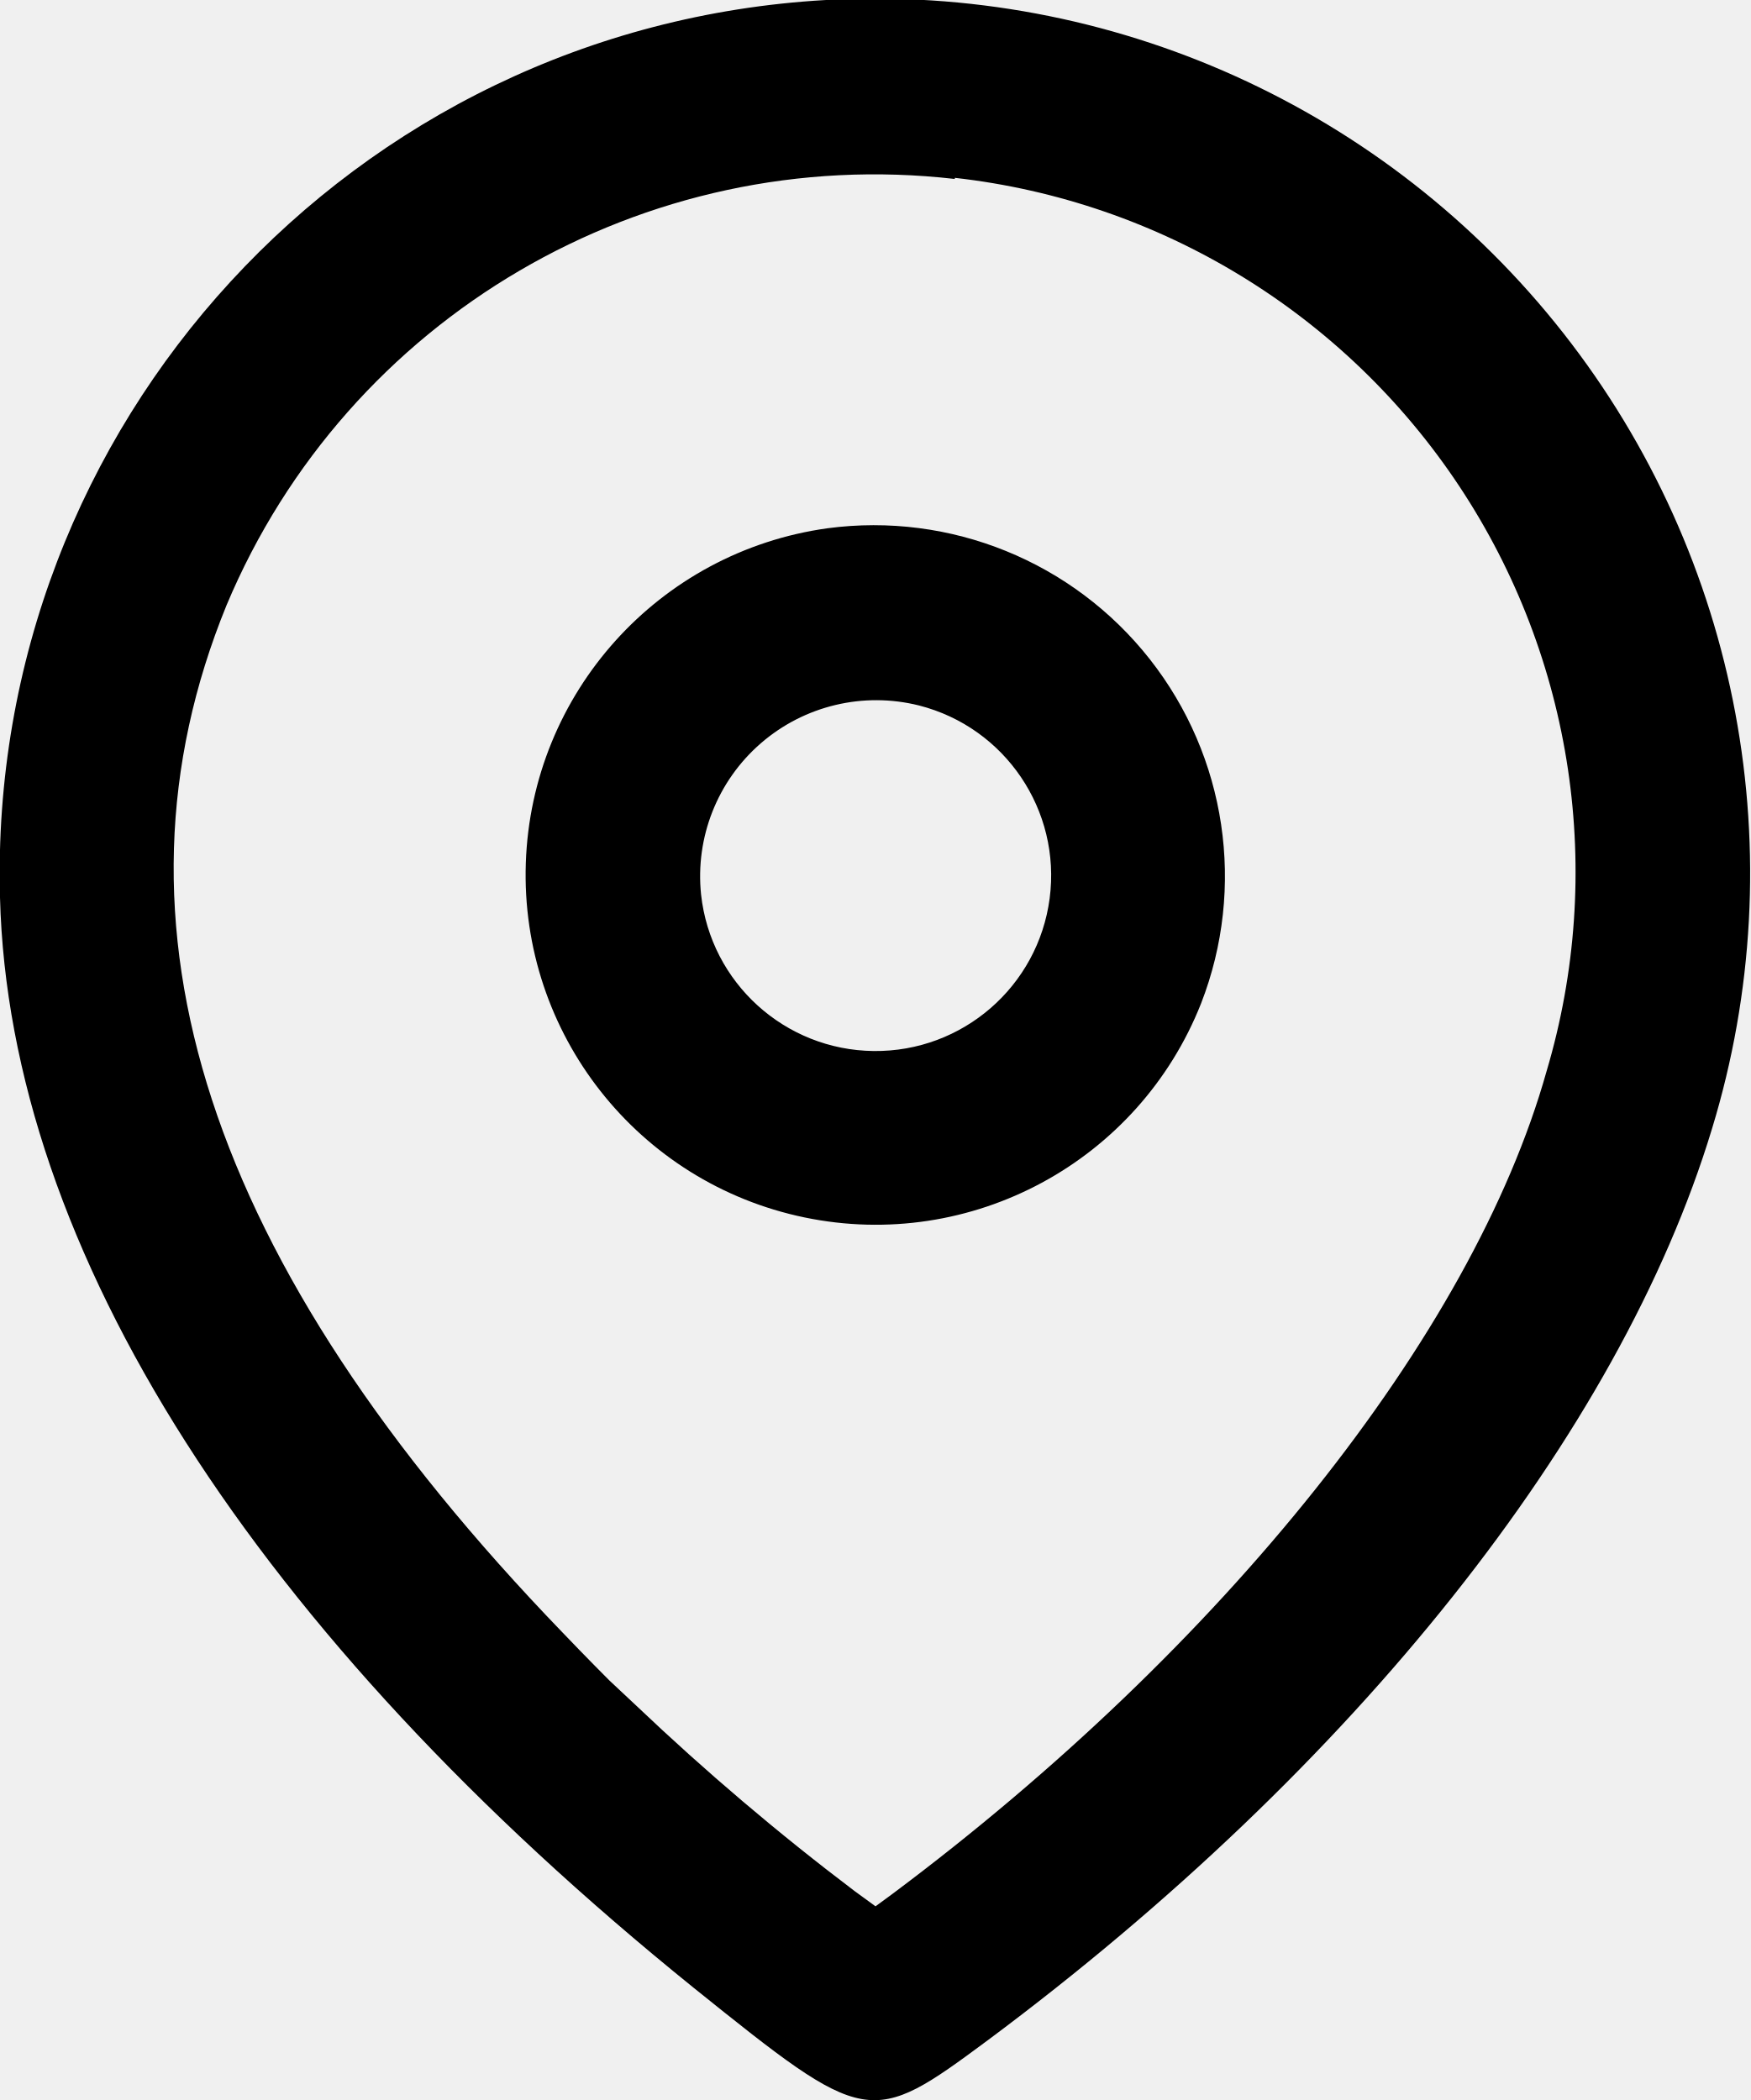
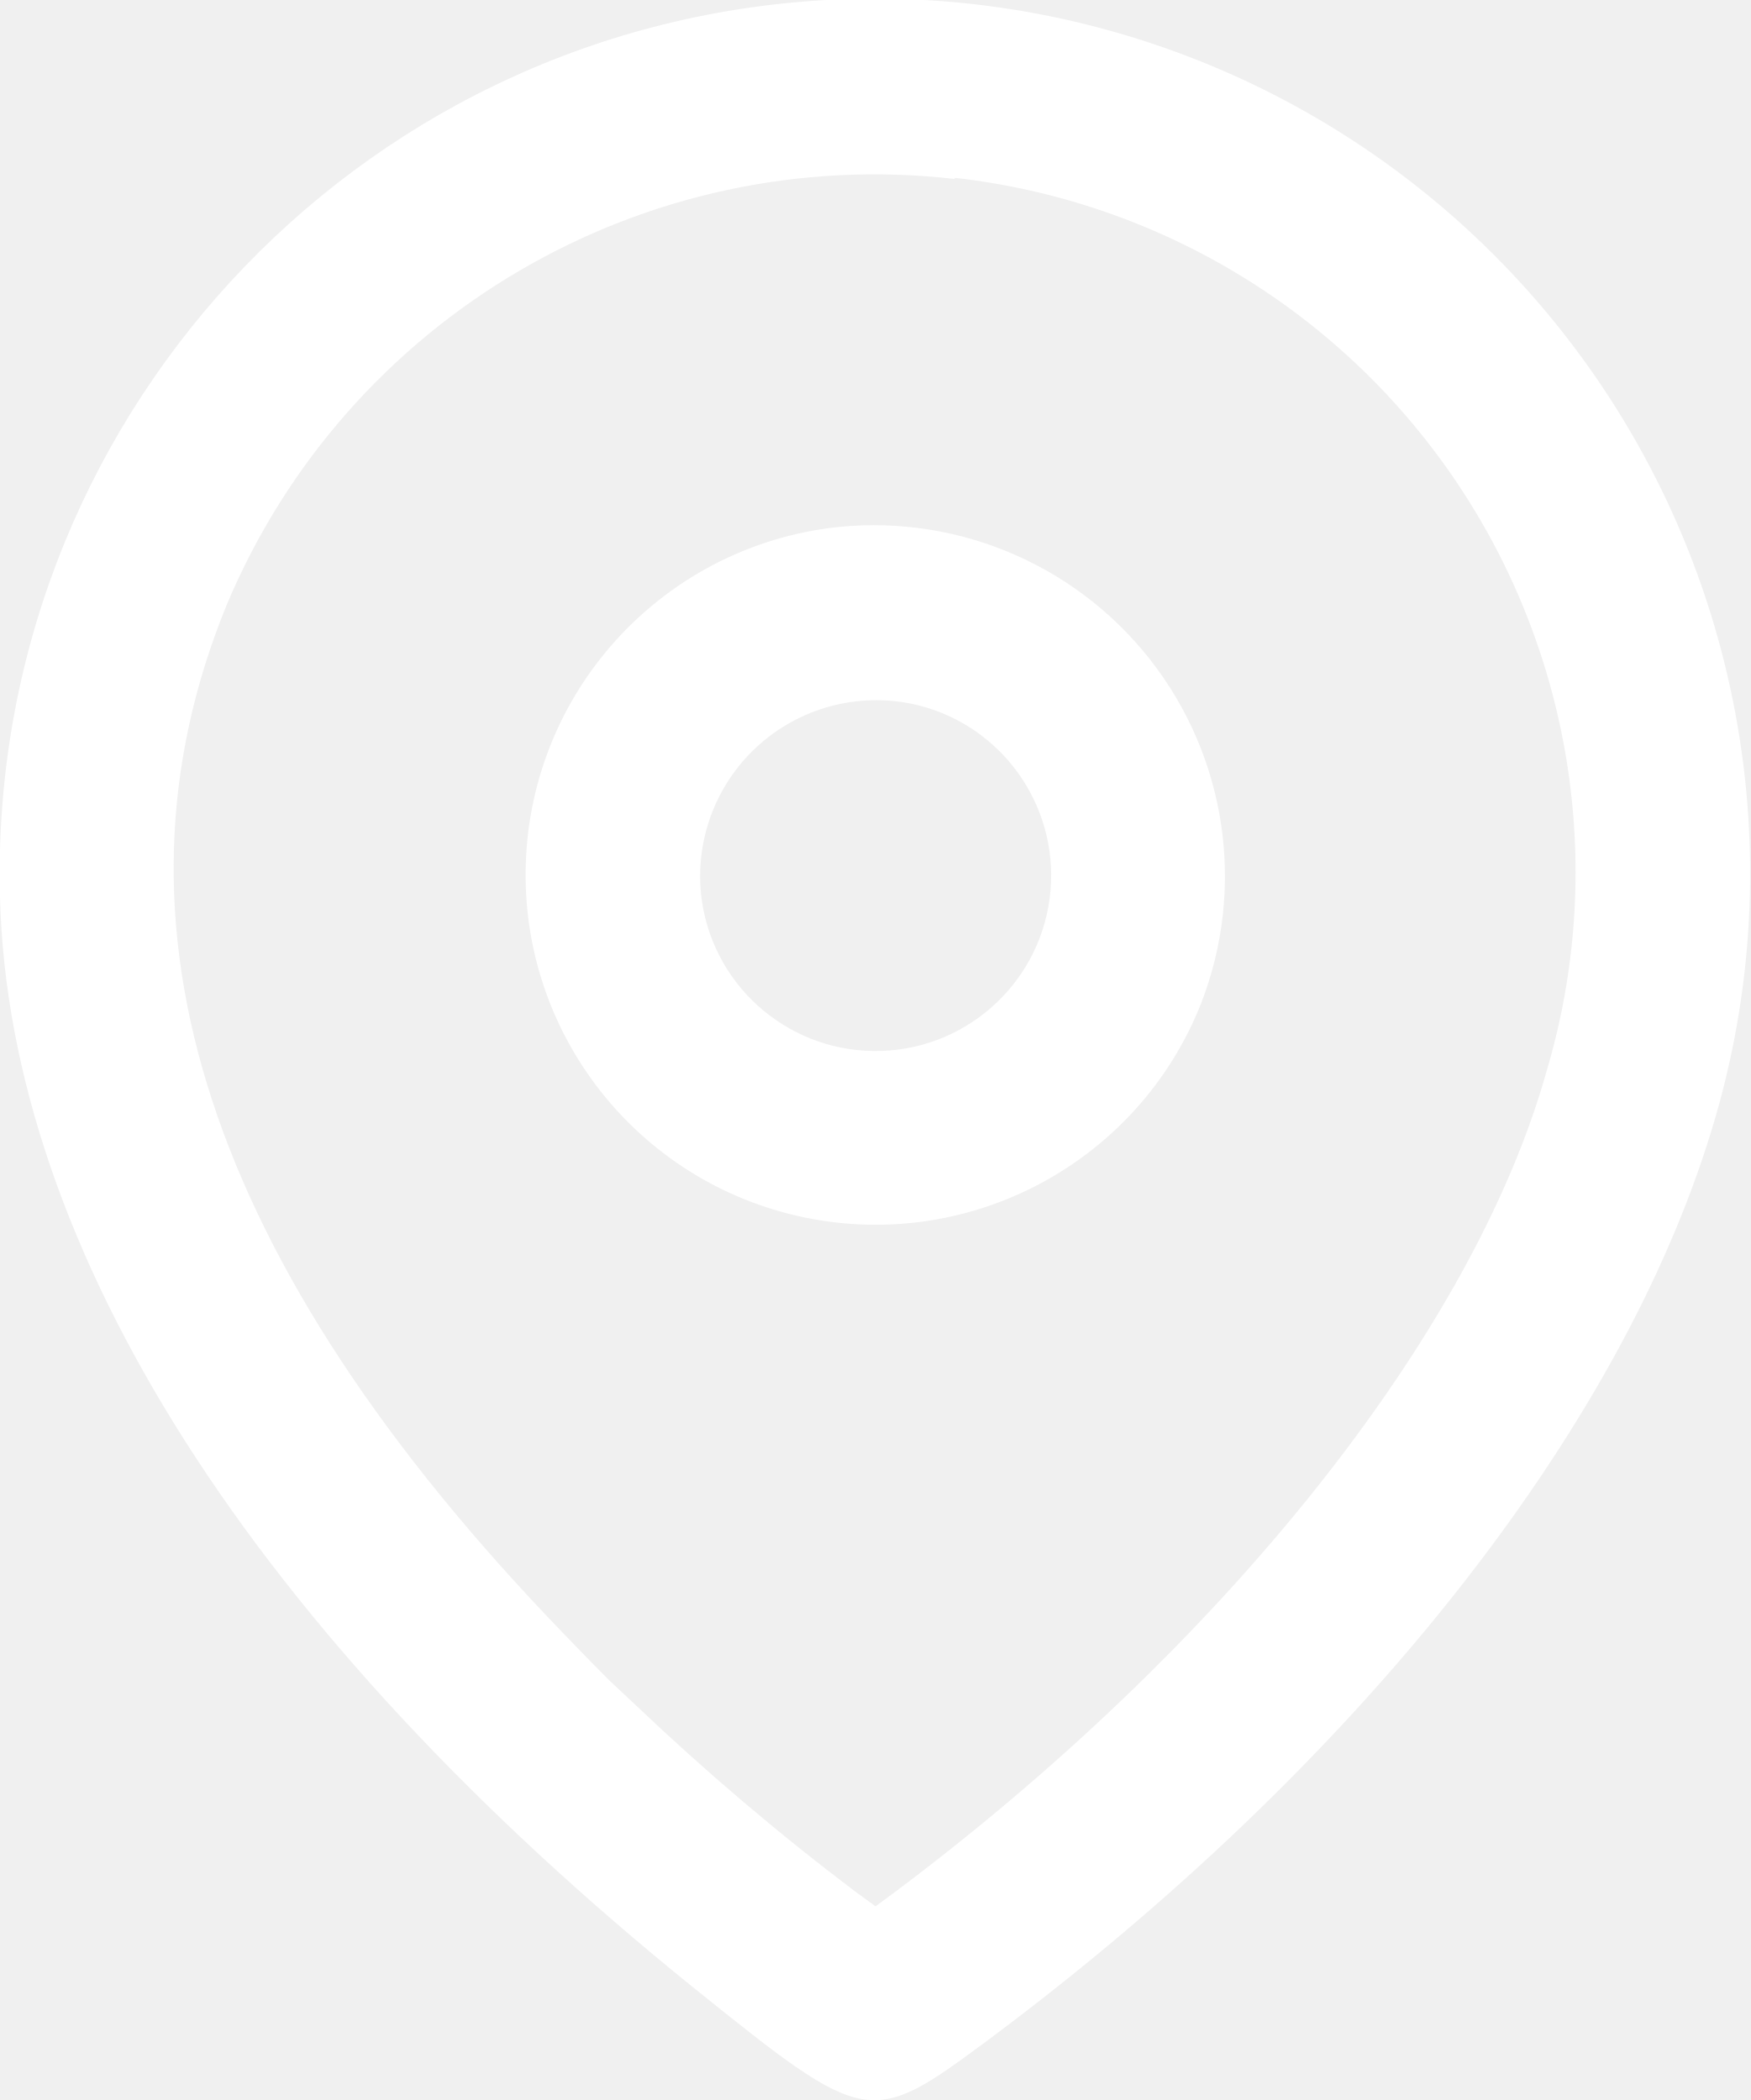
- <svg xmlns="http://www.w3.org/2000/svg" width="40" height="48" fill="#000000" viewBox="0 0 30.91 37.09">
+ <svg xmlns="http://www.w3.org/2000/svg" width="40" height="48" fill="#FFFFFF" viewBox="0 0 30.91 37.09">
  <g>
    <path d="M14.57,0A15.46,15.46,0,0,0,0,15.85c.16,6.23,4.5,13,12.25,19.26,3.06,2.46,3.11,2.47,5.2.92,6.47-4.82,11.15-10.71,12.78-16.09A15.45,15.45,0,0,0,14.57,0m2.29,3.14A12.34,12.34,0,0,1,27.31,18.92C26,23.59,21.58,29.1,15.76,33.45l-.3.22-.37-.27a44.92,44.92,0,0,1-3.85-3.27l-.48-.45s-.41-.41-.83-.85C3.64,22.31,1.7,16.32,4,10.69A12.41,12.41,0,0,1,16.86,3.16M14.61,9.33a6.18,6.18,0,1,0,6.6,8.39,6.2,6.2,0,0,0-6.6-8.39m1.62,3.13a3.1,3.1,0,1,1-3.85,3.34,3.11,3.11,0,0,1,3.85-3.34" />
  </g>
</svg>
